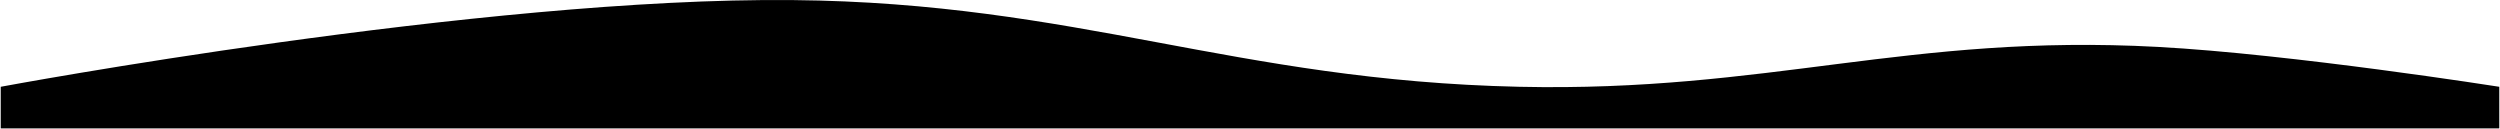
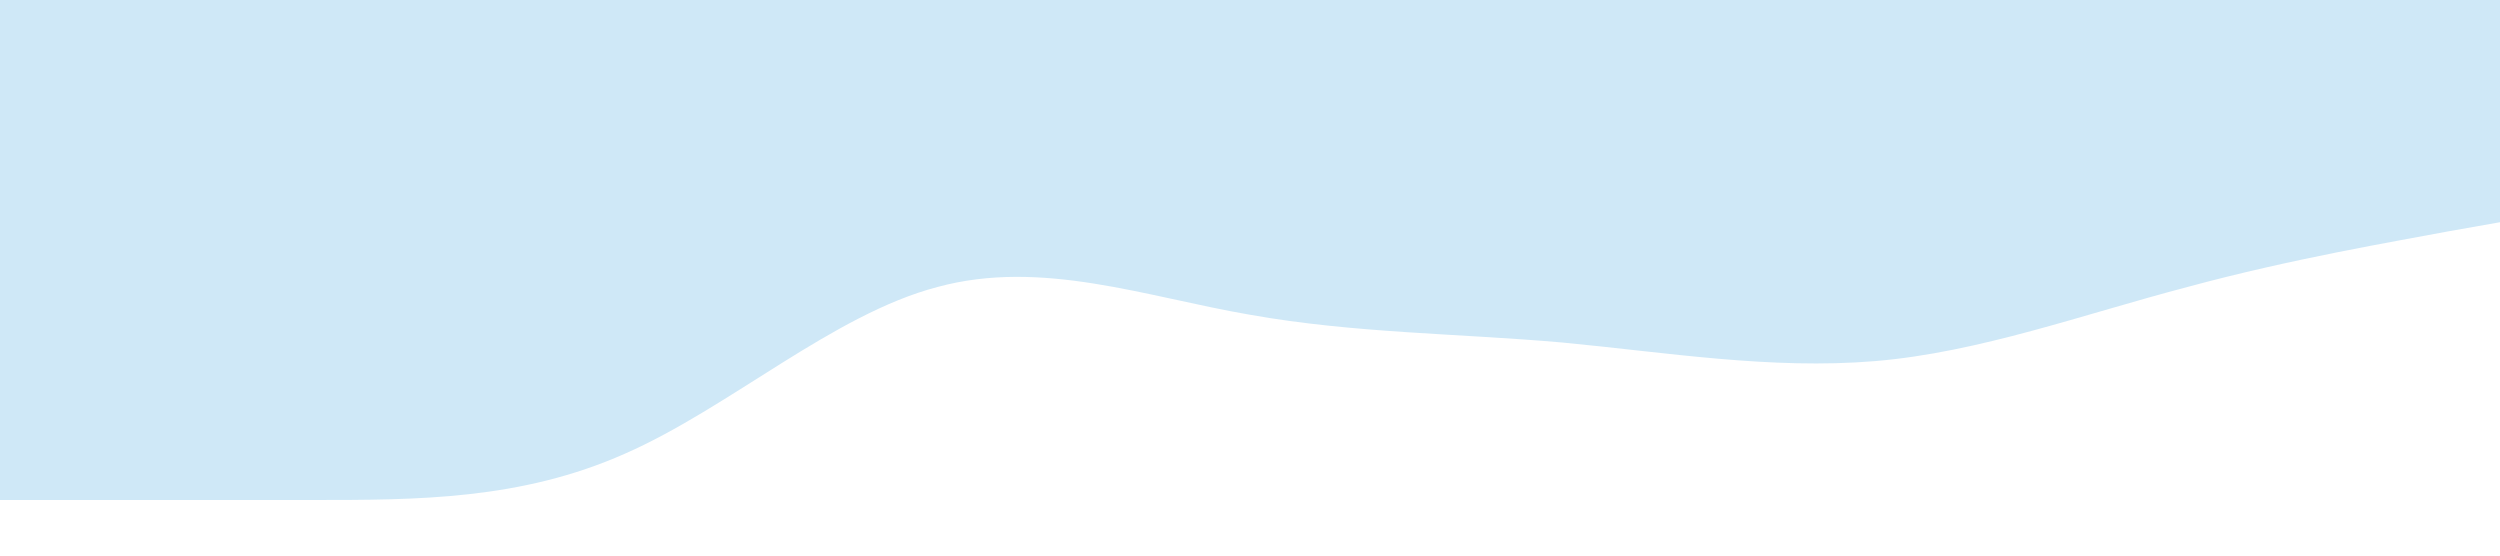
- <svg height="74" fill="currentColor" width="100vw">
-   <path d="M456.464 0.043C277.158 -1.706 0 50.014 0 50.014V74H1440V50.014C1440 50.014 1320.4 31.192 1243.09 27.028C1099.33 19.282 1019.08 53.198 875.138 50.014C710.527 46.373 621.108 1.649 456.464 0.043Z" />
+ <svg xmlns="http://www.w3.org/2000/svg" viewBox="0 0 1440 320">
+   <path fill="#CFE8F7" fill-opacity="1" d="M0,288L30,288C60,288,120,288,180,288C240,288,300,288,360,261.3C420,235,480,181,540,165.3C600,149,660,171,720,181.3C780,192,840,192,900,197.3C960,203,1020,213,1080,208C1140,203,1200,181,1260,165.3C1320,149,1380,139,1410,133.3L1440,128L1440,0L1410,0C1380,0,1320,0,1260,0C1200,0,1140,0,1080,0C1020,0,960,0,900,0C840,0,780,0,720,0C660,0,600,0,540,0C480,0,420,0,360,0C300,0,240,0,180,0C120,0,60,0,30,0L0,0Z" />
</svg>
